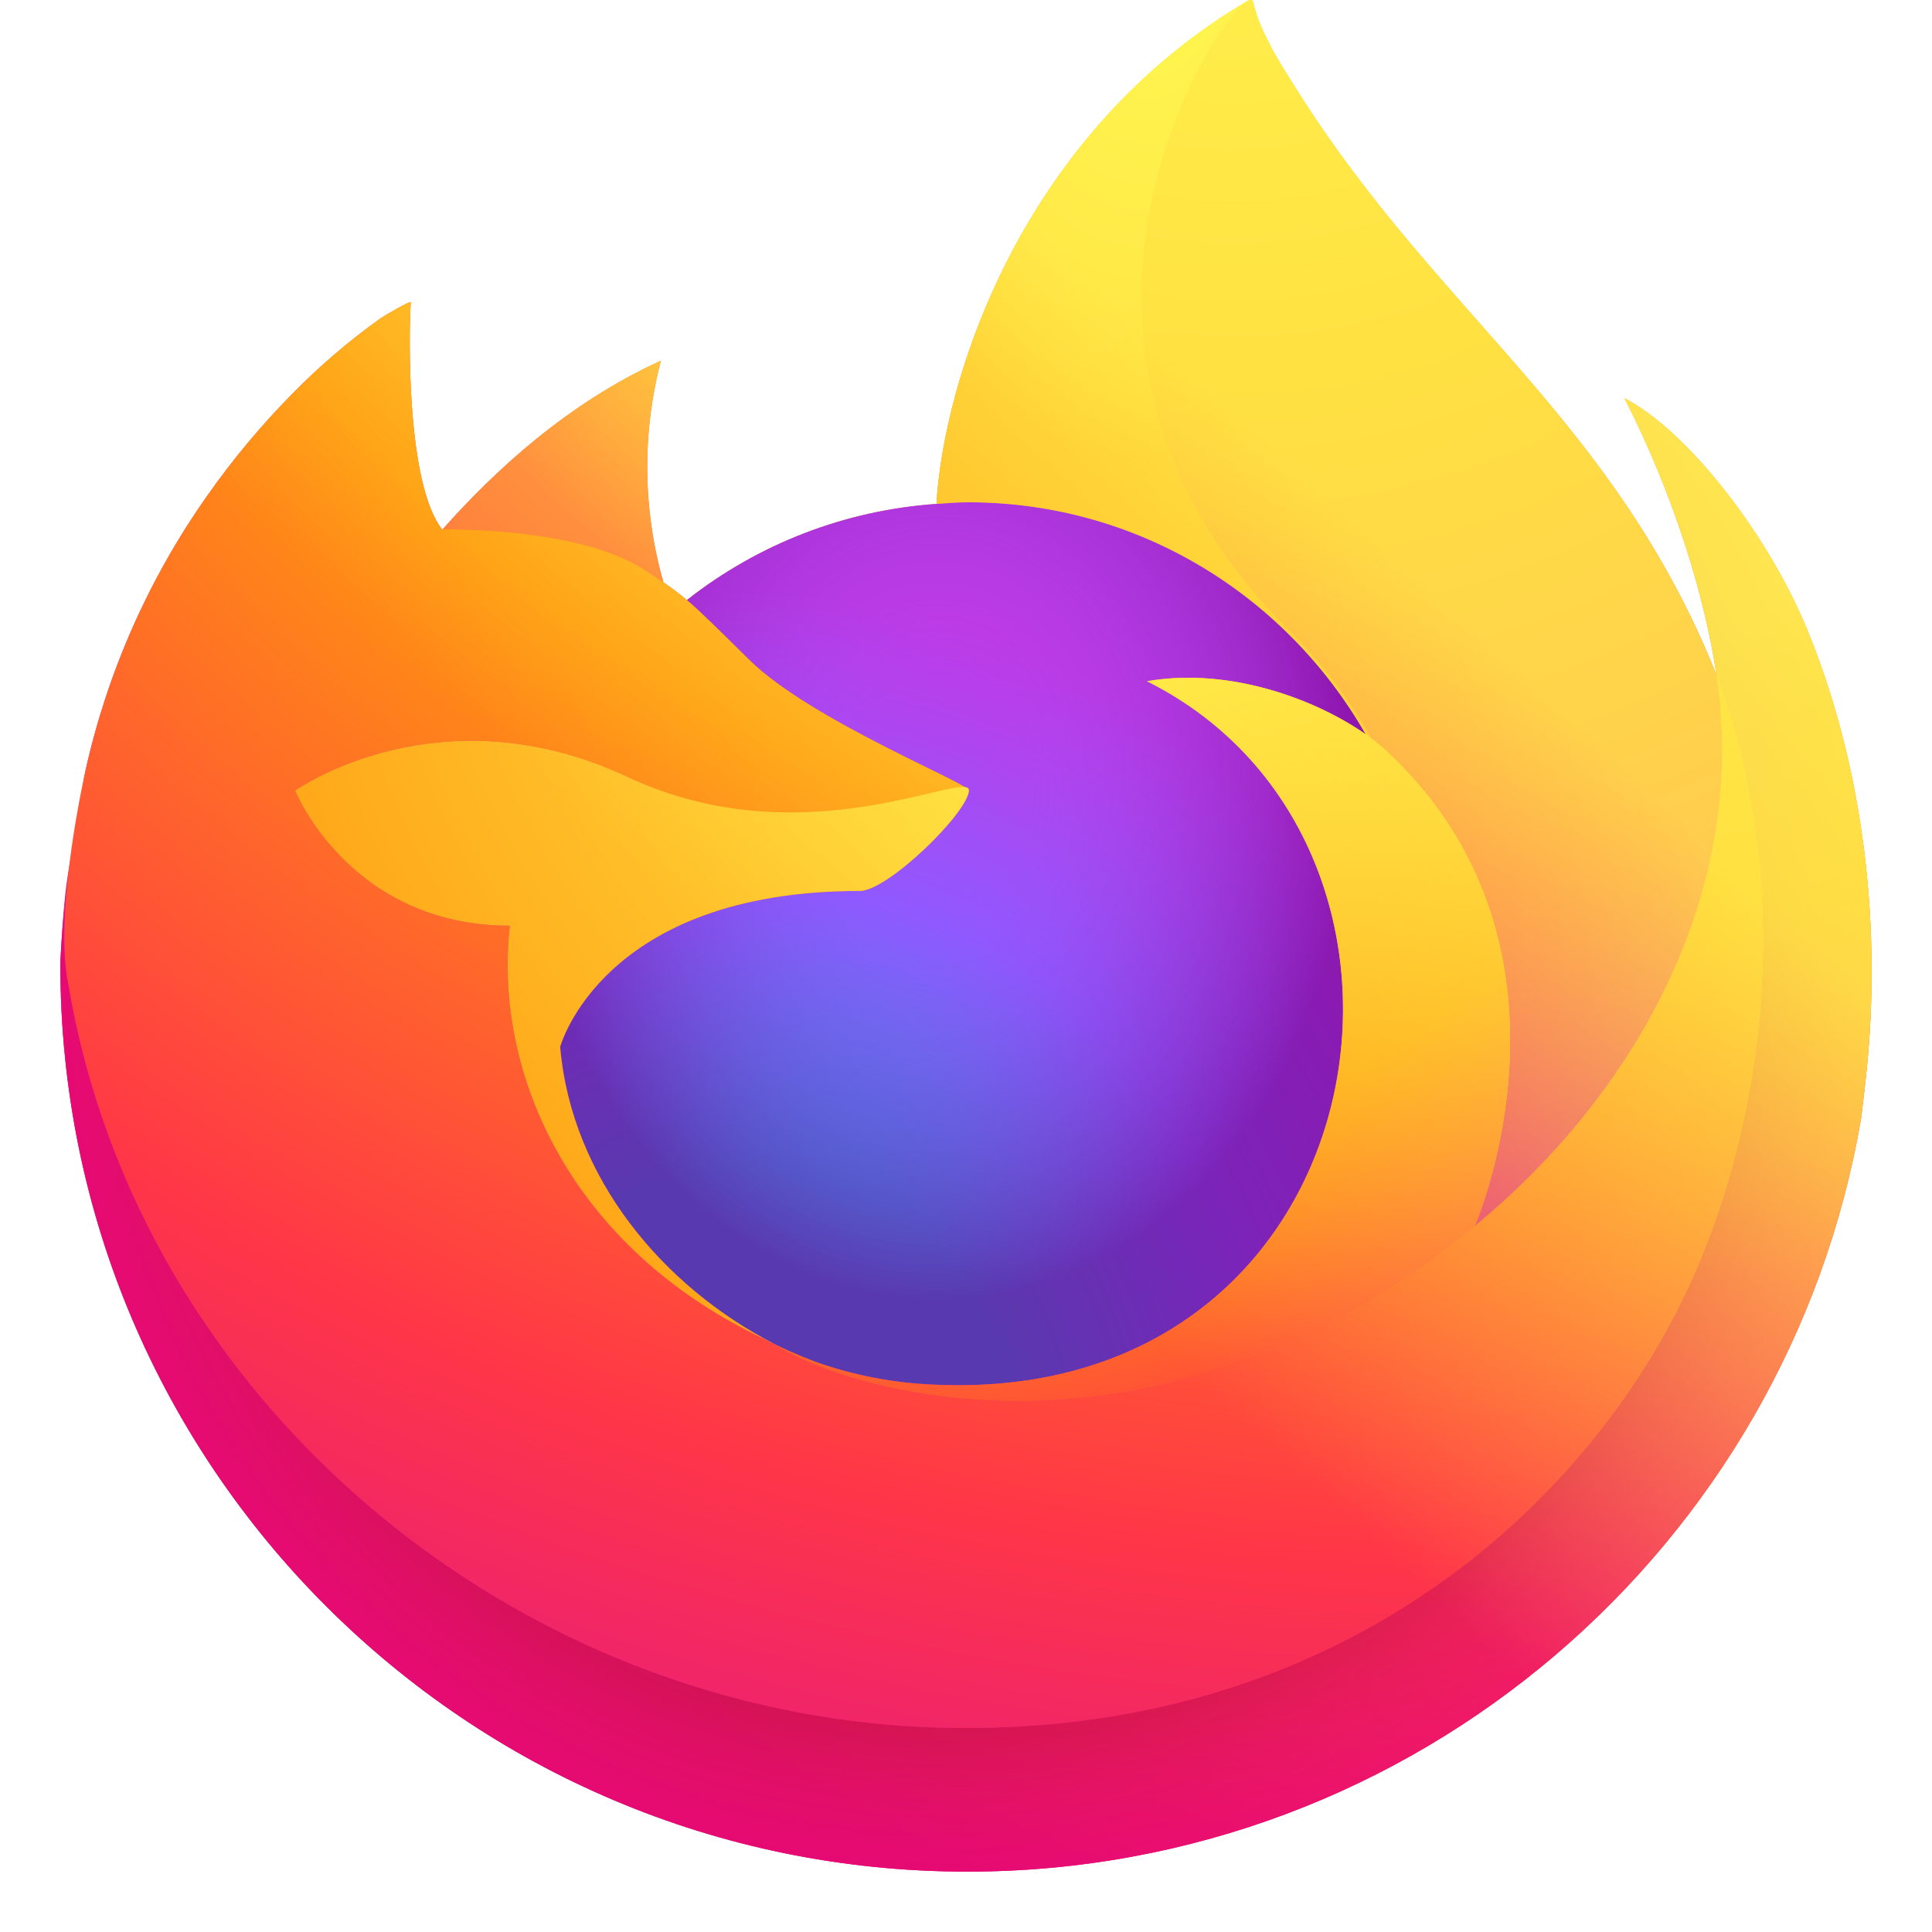
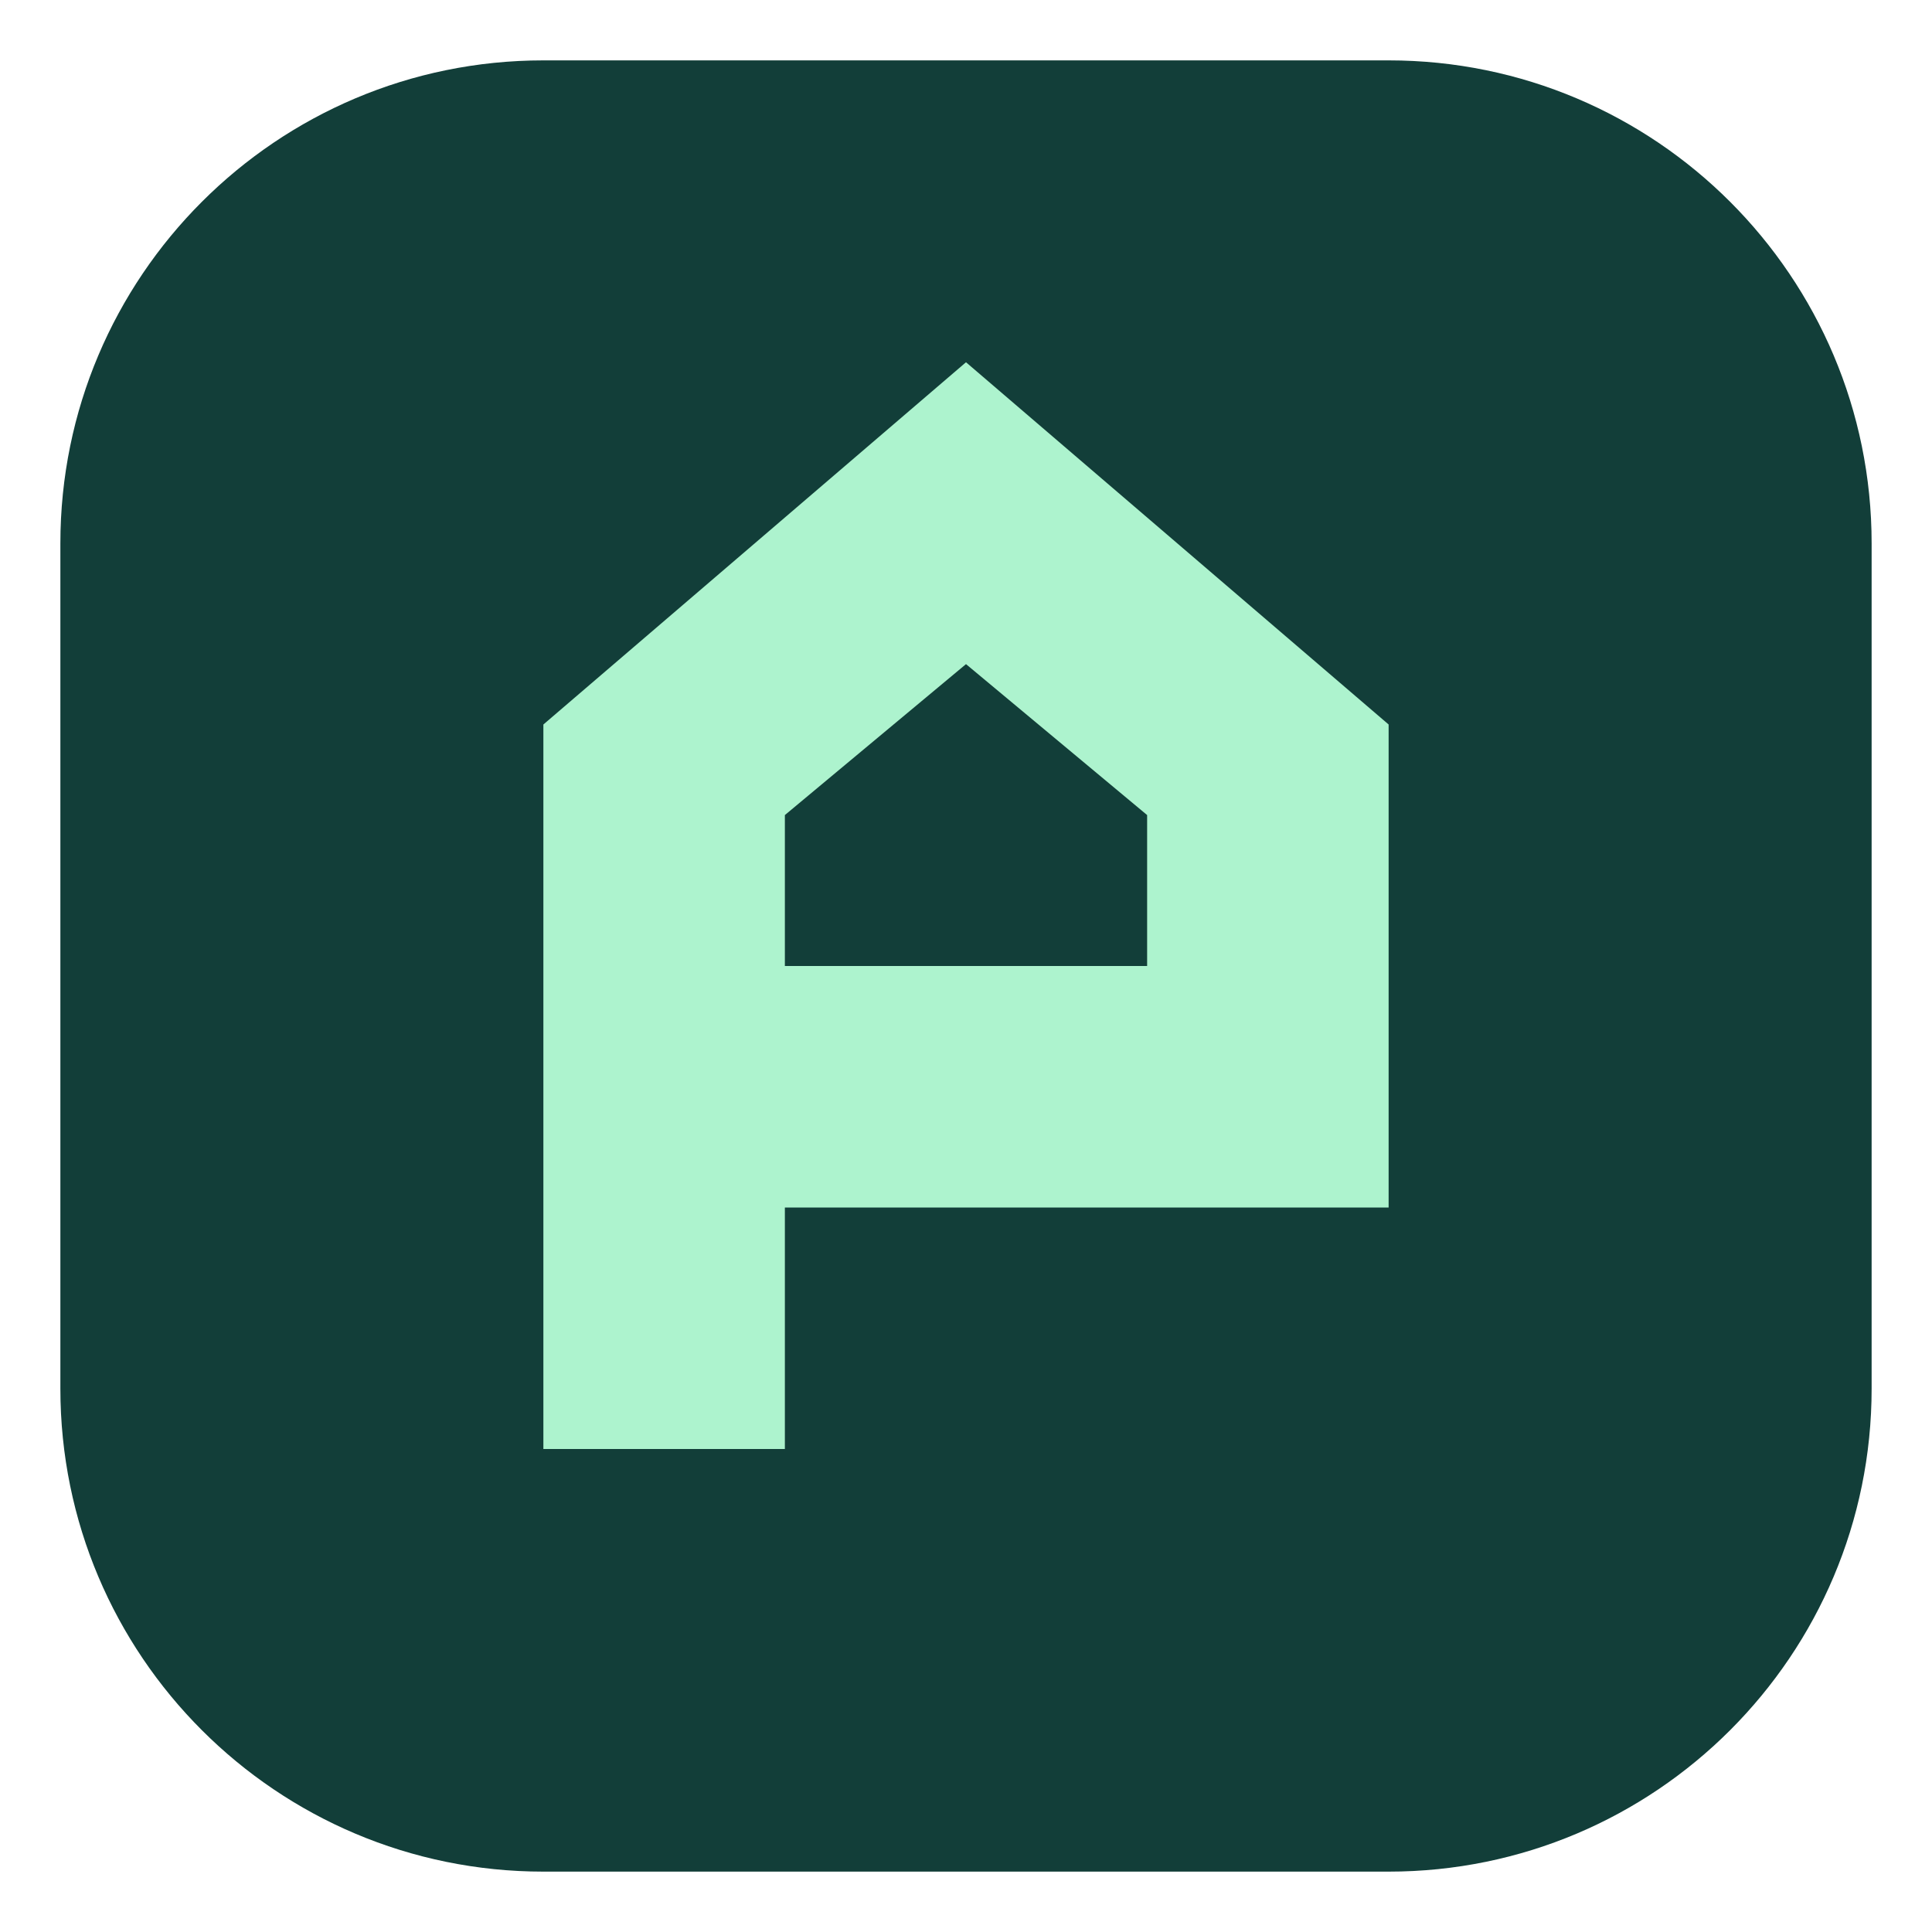
- <svg xmlns="http://www.w3.org/2000/svg" width="512" height="512">
-   <defs>
-     <radialGradient id="g" cx="210%" cy="-100%" r="290%">
-       <stop offset=".1" stop-color="#ffe226" />
-       <stop offset=".79" stop-color="#ff7139" />
-     </radialGradient>
-     <radialGradient id="c" cx="49%" cy="40%" r="128%" gradientTransform="matrix(.82 0 0 1 .088 0)">
-       <stop offset=".3" stop-color="#960e18" />
-       <stop offset=".35" stop-color="#b11927" stop-opacity=".74" />
-       <stop offset=".43" stop-color="#db293d" stop-opacity=".34" />
-       <stop offset=".5" stop-color="#f5334b" stop-opacity=".09" />
-       <stop offset=".53" stop-color="#ff3750" stop-opacity="0" />
-     </radialGradient>
-     <radialGradient id="d" cx="48%" cy="-12%" r="140%">
-       <stop offset=".13" stop-color="#fff44f" />
-       <stop offset=".53" stop-color="#ff980e" />
-     </radialGradient>
-     <radialGradient id="e" cx="22.76%" cy="110.11%" r="100%">
-       <stop offset=".35" stop-color="#3a8ee6" />
-       <stop offset=".67" stop-color="#9059ff" />
-       <stop offset="1" stop-color="#c139e6" />
-     </radialGradient>
-     <radialGradient id="f" cx="52%" cy="33%" r="59%" gradientTransform="scale(.9 1)">
-       <stop offset=".21" stop-color="#9059ff" stop-opacity="0" />
-       <stop offset=".97" stop-color="#6e008b" stop-opacity=".6" />
-     </radialGradient>
-     <radialGradient id="b" cx="87.4%" cy="-12.9%" r="128%" gradientTransform="matrix(.8 0 0 1 .178 .129)">
-       <stop offset=".13" stop-color="#ffbd4f" />
-       <stop offset=".28" stop-color="#ff980e" />
-       <stop offset=".47" stop-color="#ff3750" />
-       <stop offset=".78" stop-color="#eb0878" />
-       <stop offset=".86" stop-color="#e50080" />
-     </radialGradient>
-     <radialGradient id="h" cx="84%" cy="-41%" r="180%">
-       <stop offset=".11" stop-color="#fff44f" />
-       <stop offset=".46" stop-color="#ff980e" />
-       <stop offset=".72" stop-color="#ff3647" />
-       <stop offset=".9" stop-color="#e31587" />
-     </radialGradient>
-     <radialGradient id="i" cx="16.1%" cy="-18.6%" r="348.8%" gradientTransform="scale(1 .47) rotate(84 .279 -.297)">
-       <stop offset="0" stop-color="#fff44f" />
-       <stop offset=".3" stop-color="#ff980e" />
-       <stop offset=".57" stop-color="#ff3647" />
-       <stop offset=".74" stop-color="#e31587" />
-     </radialGradient>
-     <radialGradient id="j" cx="18.9%" cy="-42.5%" r="238.4%">
-       <stop offset=".14" stop-color="#fff44f" />
-       <stop offset=".48" stop-color="#ff980e" />
-       <stop offset=".66" stop-color="#ff3647" />
-       <stop offset=".9" stop-color="#e31587" />
-     </radialGradient>
-     <radialGradient id="k" cx="159.3%" cy="-44.72%" r="313.1%">
-       <stop offset=".09" stop-color="#fff44f" />
-       <stop offset=".63" stop-color="#ff980e" />
-     </radialGradient>
-     <linearGradient id="a" x1="87.25%" y1="15.5%" x2="9.4%" y2="93.1%">
-       <stop offset=".05" stop-color="#fff44f" />
-       <stop offset=".37" stop-color="#ff980e" />
-       <stop offset=".53" stop-color="#ff3647" />
-       <stop offset=".7" stop-color="#e31587" />
-     </linearGradient>
-     <linearGradient id="l" x1="80%" y1="14%" x2="18%" y2="84%">
-       <stop offset=".17" stop-color="#fff44f" stop-opacity=".8" />
-       <stop offset=".6" stop-color="#fff44f" stop-opacity="0" />
-     </linearGradient>
-   </defs>
-   <path d="M478.711 166.353c-10.445-25.124-31.6-52.248-48.212-60.821 13.52 26.505 21.345 53.093 24.335 72.936 0 .039.015.136.047.4C427.706 111.135 381.627 83.823 344 24.355c-1.9-3.007-3.805-6.022-5.661-9.2a73.716 73.716 0 01-2.646-4.972A43.7 43.7 0 01332.1.677a.626.626 0 00-.546-.644.818.818 0 00-.451 0c-.034.012-.084.051-.12.065-.053.021-.12.069-.176.1.027-.036.083-.117.1-.136-60.37 35.356-80.85 100.761-82.732 133.484a120.249 120.249 0 00-66.142 25.488 71.355 71.355 0 00-6.225-4.7 111.338 111.338 0 01-.674-58.732c-24.688 11.241-43.89 29.01-57.85 44.7h-.111c-9.527-12.067-8.855-51.873-8.312-60.184-.114-.515-7.107 3.63-8.023 4.255a175.073 175.073 0 00-23.486 20.12 210.478 210.478 0 00-22.442 26.913c0 .012-.007.026-.011.038 0-.013.007-.026.011-.038a202.838 202.838 0 00-32.247 72.805c-.115.521-.212 1.061-.324 1.586-.452 2.116-2.08 12.7-2.365 15-.022.177-.032.347-.053.524a229.066 229.066 0 00-3.9 33.157c0 .41-.025.816-.025 1.227C16 388.418 123.6 496 256.324 496c118.865 0 217.56-86.288 236.882-199.63.407-3.076.733-6.168 1.092-9.271 4.777-41.21-.53-84.525-15.587-120.746zM201.716 354.447c1.124.537 2.18 1.124 3.334 1.639.048.033.114.07.163.1a126.191 126.191 0 01-3.497-1.739zm55.053-144.93zm198.131-30.59l-.032-.233c.012.085.027.174.04.259z" fill="url(#a)" />
-   <path d="M478.711 166.353c-10.445-25.124-31.6-52.248-48.212-60.821 13.52 26.505 21.345 53.093 24.335 72.936 0-.058.011.048.036.226.012.085.027.174.04.259 22.675 61.47 10.322 123.978-7.479 162.175-27.539 59.1-94.215 119.67-198.576 116.716C136.1 454.651 36.766 370.988 18.223 261.41c-3.379-17.28 0-26.054 1.7-40.084-2.071 10.816-2.86 13.94-3.9 33.157 0 .41-.025.816-.025 1.227C16 388.418 123.6 496 256.324 496c118.865 0 217.56-86.288 236.882-199.63.407-3.076.733-6.168 1.092-9.271 4.777-41.21-.53-84.525-15.587-120.746z" fill="url(#b)" />
-   <path d="M478.711 166.353c-10.445-25.124-31.6-52.248-48.212-60.821 13.52 26.505 21.345 53.093 24.335 72.936 0-.058.011.048.036.226.012.085.027.174.04.259 22.675 61.47 10.322 123.978-7.479 162.175-27.539 59.1-94.215 119.67-198.576 116.716C136.1 454.651 36.766 370.988 18.223 261.41c-3.379-17.28 0-26.054 1.7-40.084-2.071 10.816-2.86 13.94-3.9 33.157 0 .41-.025.816-.025 1.227C16 388.418 123.6 496 256.324 496c118.865 0 217.56-86.288 236.882-199.63.407-3.076.733-6.168 1.092-9.271 4.777-41.21-.53-84.525-15.587-120.746z" fill="url(#c)" />
-   <path d="M361.922 194.6c.524.368 1 .734 1.493 1.1a130.706 130.706 0 00-22.31-29.112C266.4 91.892 321.516 4.626 330.811.194c.027-.036.083-.117.1-.136-60.37 35.356-80.85 100.761-82.732 133.484 2.8-.194 5.592-.429 8.442-.429 45.051 0 84.289 24.77 105.301 61.487z" fill="url(#d)" />
-   <path d="M256.772 209.514c-.393 5.978-21.514 26.593-28.9 26.593-68.339 0-79.432 41.335-79.432 41.335 3.027 34.81 27.261 63.475 56.611 78.643 1.339.692 2.694 1.317 4.05 1.935a132.768 132.768 0 007.059 2.886 106.743 106.743 0 0031.271 6.031c119.78 5.618 142.986-143.194 56.545-186.408 22.137-3.85 45.115 5.053 57.947 14.067-21.012-36.714-60.25-61.484-105.3-61.484-2.85 0-5.641.235-8.442.429a120.249 120.249 0 00-66.142 25.488c3.664 3.1 7.8 7.244 16.514 15.828 16.302 16.067 58.13 32.705 58.219 34.657z" fill="url(#e)" />
-   <path d="M256.772 209.514c-.393 5.978-21.514 26.593-28.9 26.593-68.339 0-79.432 41.335-79.432 41.335 3.027 34.81 27.261 63.475 56.611 78.643 1.339.692 2.694 1.317 4.05 1.935a132.768 132.768 0 007.059 2.886 106.743 106.743 0 0031.271 6.031c119.78 5.618 142.986-143.194 56.545-186.408 22.137-3.85 45.115 5.053 57.947 14.067-21.012-36.714-60.25-61.484-105.3-61.484-2.85 0-5.641.235-8.442.429a120.249 120.249 0 00-66.142 25.488c3.664 3.1 7.8 7.244 16.514 15.828 16.302 16.067 58.13 32.705 58.219 34.657z" fill="url(#f)" />
-   <path d="M170.829 151.036a244.042 244.042 0 014.981 3.3 111.338 111.338 0 01-.674-58.732c-24.688 11.241-43.89 29.01-57.85 44.7 1.155-.033 36.014-.66 53.543 10.732z" fill="url(#g)" />
-   <path d="M18.223 261.41C36.766 370.988 136.1 454.651 248.855 457.844c104.361 2.954 171.037-57.62 198.576-116.716 17.8-38.2 30.154-100.7 7.479-162.175l-.008-.026-.032-.233c-.025-.178-.04-.284-.036-.226 0 .039.015.136.047.4 8.524 55.661-19.79 109.584-64.051 146.044l-.133.313c-86.245 70.223-168.774 42.368-185.484 30.966a144.108 144.108 0 01-3.5-1.743c-50.282-24.029-71.054-69.838-66.6-109.124-42.457 0-56.934-35.809-56.934-35.809s38.119-27.179 88.358-3.541c46.53 21.893 90.228 3.543 90.233 3.541-.089-1.952-41.917-18.59-58.223-34.656-8.713-8.584-12.85-12.723-16.514-15.828a71.355 71.355 0 00-6.225-4.7 282.929 282.929 0 00-4.981-3.3c-17.528-11.392-52.388-10.765-53.543-10.735h-.111c-9.527-12.067-8.855-51.873-8.312-60.184-.114-.515-7.107 3.63-8.023 4.255a175.073 175.073 0 00-23.486 20.12 210.478 210.478 0 00-22.442 26.919c0 .012-.007.026-.011.038 0-.013.007-.026.011-.038a202.838 202.838 0 00-32.247 72.805c-.115.521-8.65 37.842-4.44 57.199z" fill="url(#h)" />
-   <path d="M341.105 166.587a130.706 130.706 0 0122.31 29.112c1.323.994 2.559 1.985 3.608 2.952 54.482 50.2 25.936 121.2 23.807 126.26 44.261-36.46 72.575-90.383 64.051-146.044C427.706 111.135 381.627 83.823 344 24.355c-1.9-3.007-3.805-6.022-5.661-9.2a73.716 73.716 0 01-2.646-4.972A43.7 43.7 0 01332.1.677a.626.626 0 00-.546-.644.818.818 0 00-.451 0c-.034.012-.084.051-.12.065-.053.021-.12.069-.176.1-9.291 4.428-64.407 91.694 10.298 166.389z" fill="url(#i)" />
-   <path d="M367.023 198.651c-1.049-.967-2.285-1.958-3.608-2.952-.489-.368-.969-.734-1.493-1.1-12.832-9.014-35.81-17.917-57.947-14.067 86.441 43.214 63.235 192.026-56.545 186.408a106.743 106.743 0 01-31.271-6.031 134.51 134.51 0 01-7.059-2.886c-1.356-.618-2.711-1.243-4.05-1.935.048.033.114.07.163.1 16.71 11.4 99.239 39.257 185.484-30.966l.133-.313c2.129-5.054 30.675-76.057-23.807-126.258z" fill="url(#j)" />
-   <path d="M148.439 277.443s11.093-41.335 79.432-41.335c7.388 0 28.509-20.615 28.9-26.593s-43.7 18.352-90.233-3.541c-50.239-23.638-88.358 3.541-88.358 3.541s14.477 35.809 56.934 35.809c-4.453 39.286 16.319 85.1 66.6 109.124 1.124.537 2.18 1.124 3.334 1.639-29.348-15.169-53.582-43.834-56.609-78.644z" fill="url(#k)" />
-   <path d="M478.711 166.353c-10.445-25.124-31.6-52.248-48.212-60.821 13.52 26.505 21.345 53.093 24.335 72.936 0 .039.015.136.047.4C427.706 111.135 381.627 83.823 344 24.355c-1.9-3.007-3.805-6.022-5.661-9.2a73.716 73.716 0 01-2.646-4.972A43.7 43.7 0 01332.1.677a.626.626 0 00-.546-.644.818.818 0 00-.451 0c-.034.012-.084.051-.12.065-.053.021-.12.069-.176.1.027-.036.083-.117.1-.136-60.37 35.356-80.85 100.761-82.732 133.484 2.8-.194 5.592-.429 8.442-.429 45.053 0 84.291 24.77 105.3 61.484-12.832-9.014-35.81-17.917-57.947-14.067 86.441 43.214 63.235 192.026-56.545 186.408a106.743 106.743 0 01-31.271-6.031 134.51 134.51 0 01-7.059-2.886c-1.356-.618-2.711-1.243-4.05-1.935.048.033.114.07.163.1a144.108 144.108 0 01-3.5-1.743c1.124.537 2.18 1.124 3.334 1.639-29.35-15.168-53.584-43.833-56.611-78.643 0 0 11.093-41.335 79.432-41.335 7.388 0 28.509-20.615 28.9-26.593-.089-1.952-41.917-18.59-58.223-34.656-8.713-8.584-12.85-12.723-16.514-15.828a71.355 71.355 0 00-6.225-4.7 111.338 111.338 0 01-.674-58.732c-24.688 11.241-43.89 29.01-57.85 44.7h-.111c-9.527-12.067-8.855-51.873-8.312-60.184-.114-.515-7.107 3.63-8.023 4.255a175.073 175.073 0 00-23.486 20.12 210.478 210.478 0 00-22.435 26.916c0 .012-.007.026-.011.038 0-.013.007-.026.011-.038a202.838 202.838 0 00-32.247 72.805c-.115.521-.212 1.061-.324 1.586-.452 2.116-2.486 12.853-2.77 15.156-.022.177.021-.176 0 0a279.565 279.565 0 00-3.544 33.53c0 .41-.025.816-.025 1.227C16 388.418 123.6 496 256.324 496c118.865 0 217.56-86.288 236.882-199.63.407-3.076.733-6.168 1.092-9.271 4.777-41.21-.53-84.525-15.587-120.746zm-23.841 12.341c.012.085.027.174.04.259l-.008-.026-.032-.233z" fill="url(#l)" />
+ <svg xmlns="http://www.w3.org/2000/svg" width="128" height="128" viewBox="0 0 64 64">
+   <rect x="2" y="2" width="60" height="60" rx="16" fill="#123e39" />
+   <path fill="#adf3ce" d="M18 48V24l14-12 14 12v16H26v8zm8-16h12v-5l-6-5-6 5z" fill-rule="evenodd" />
</svg>
